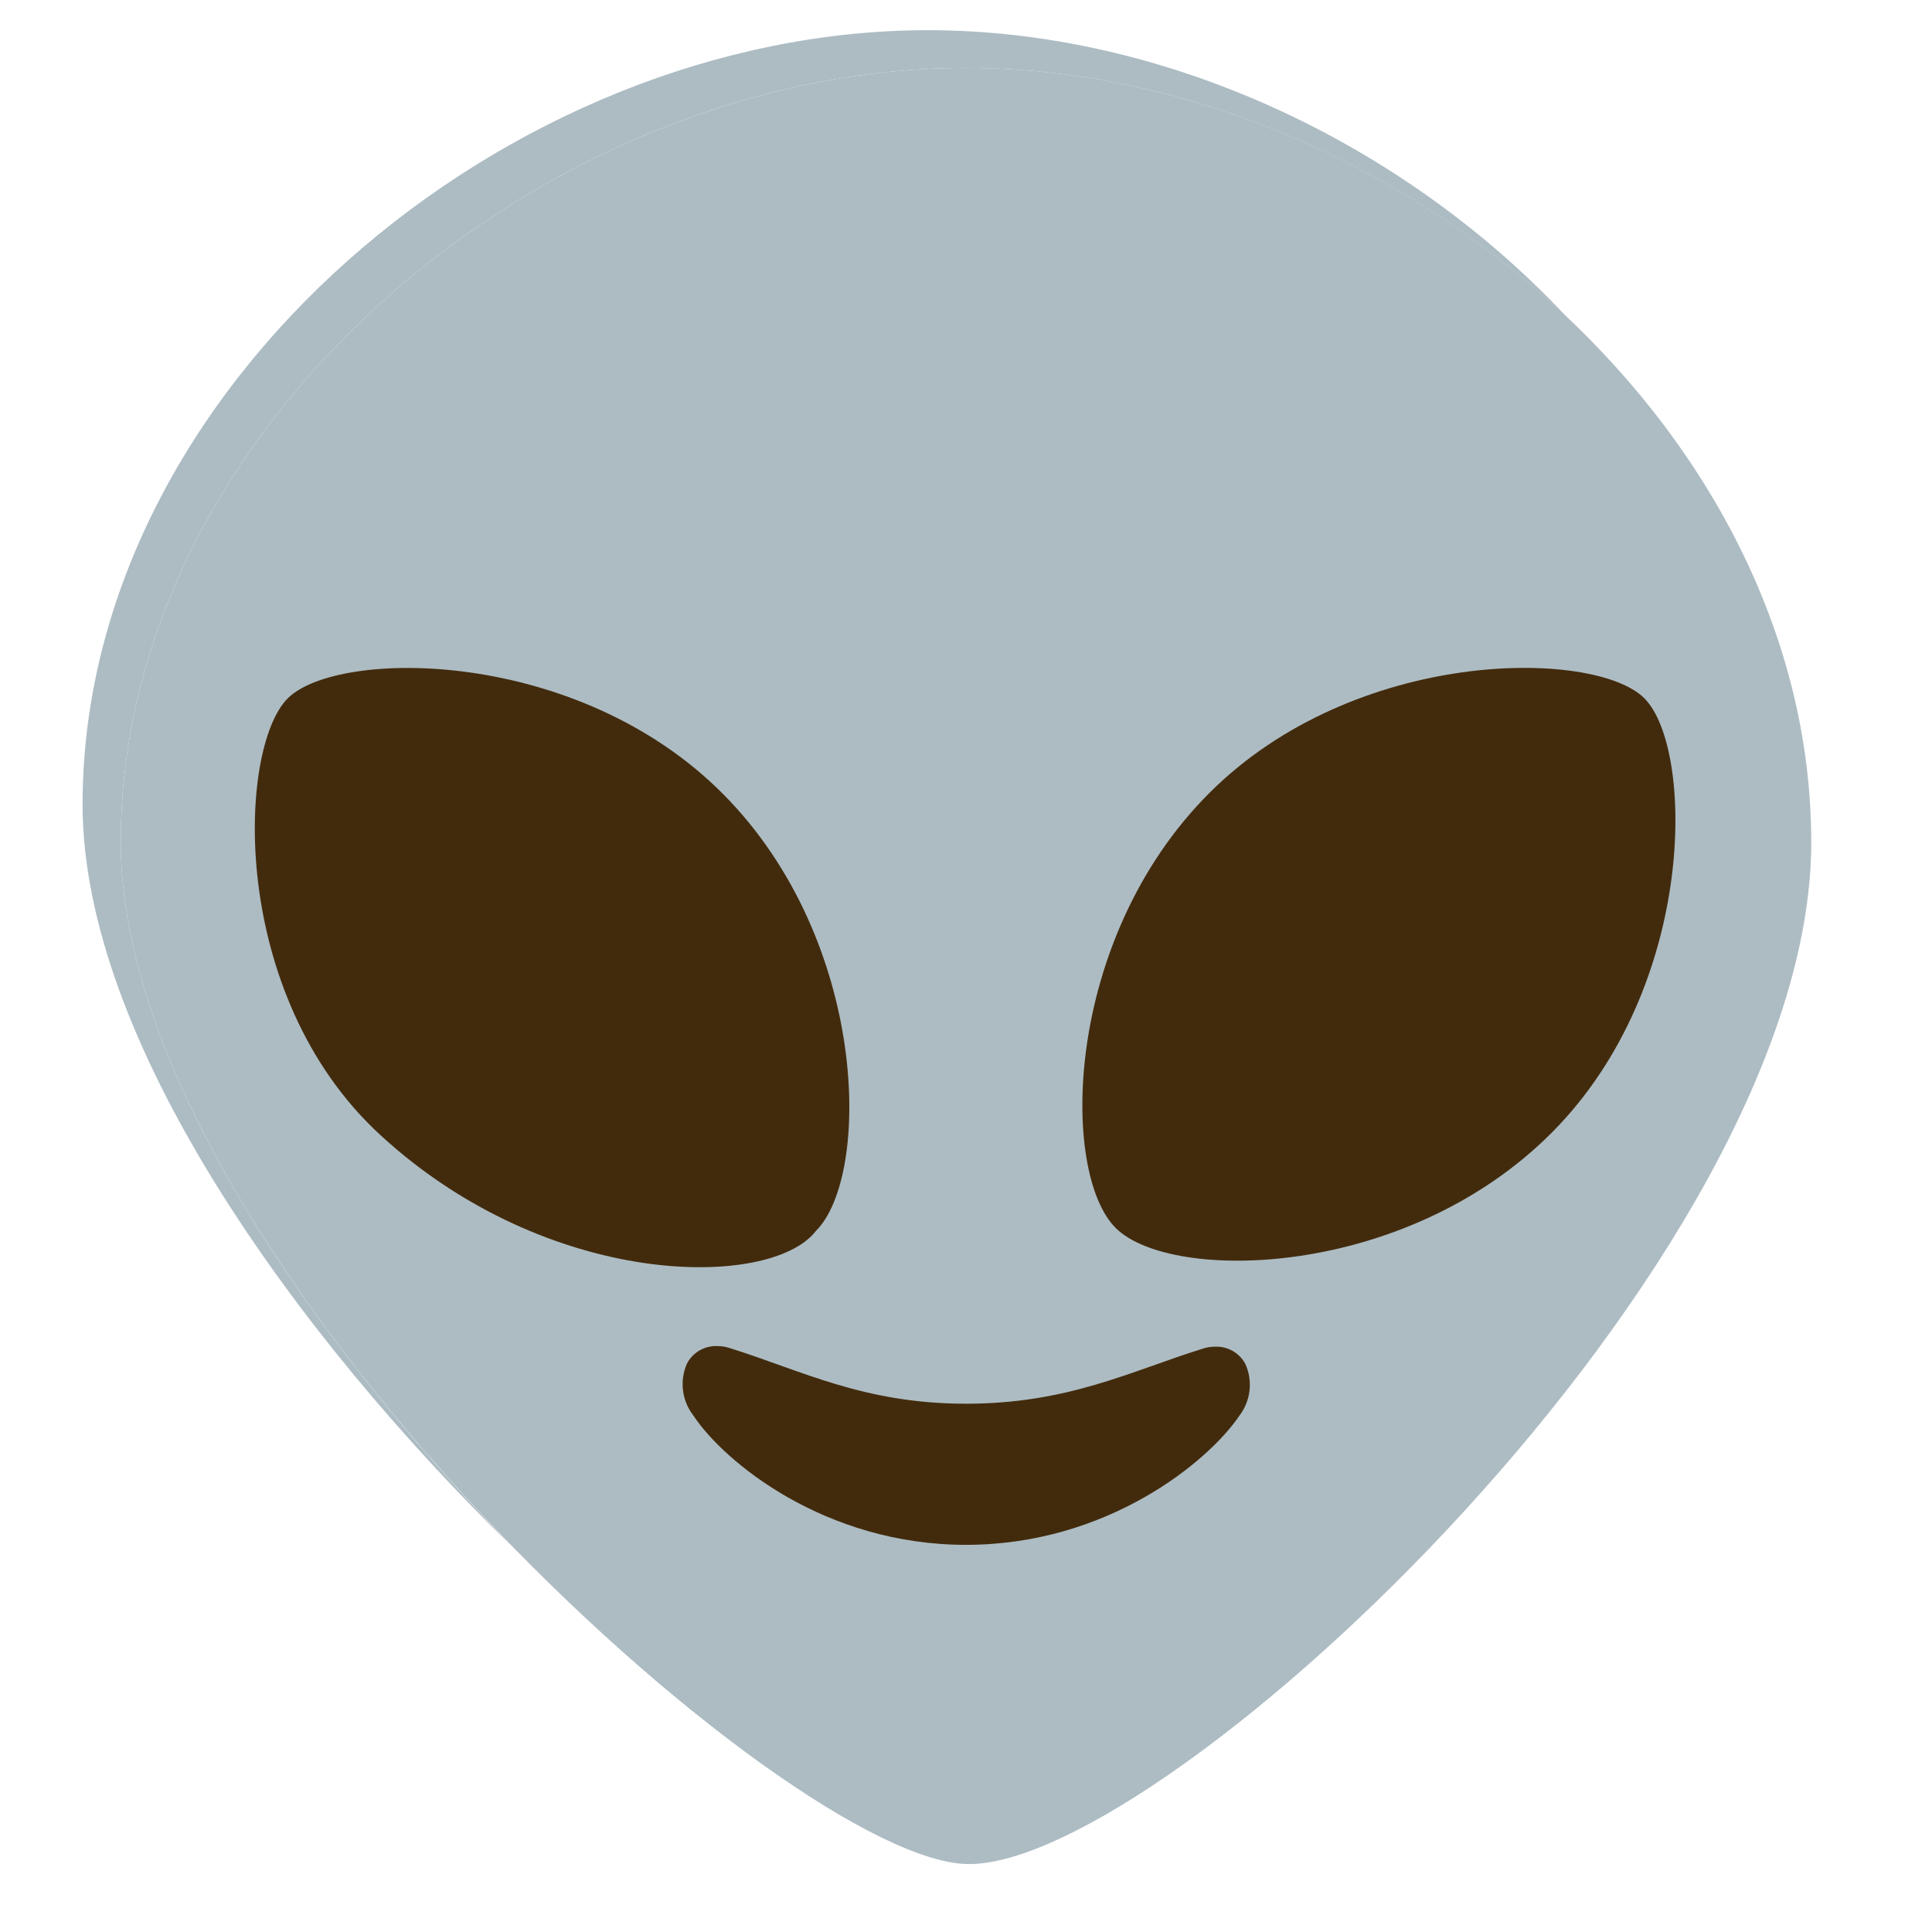
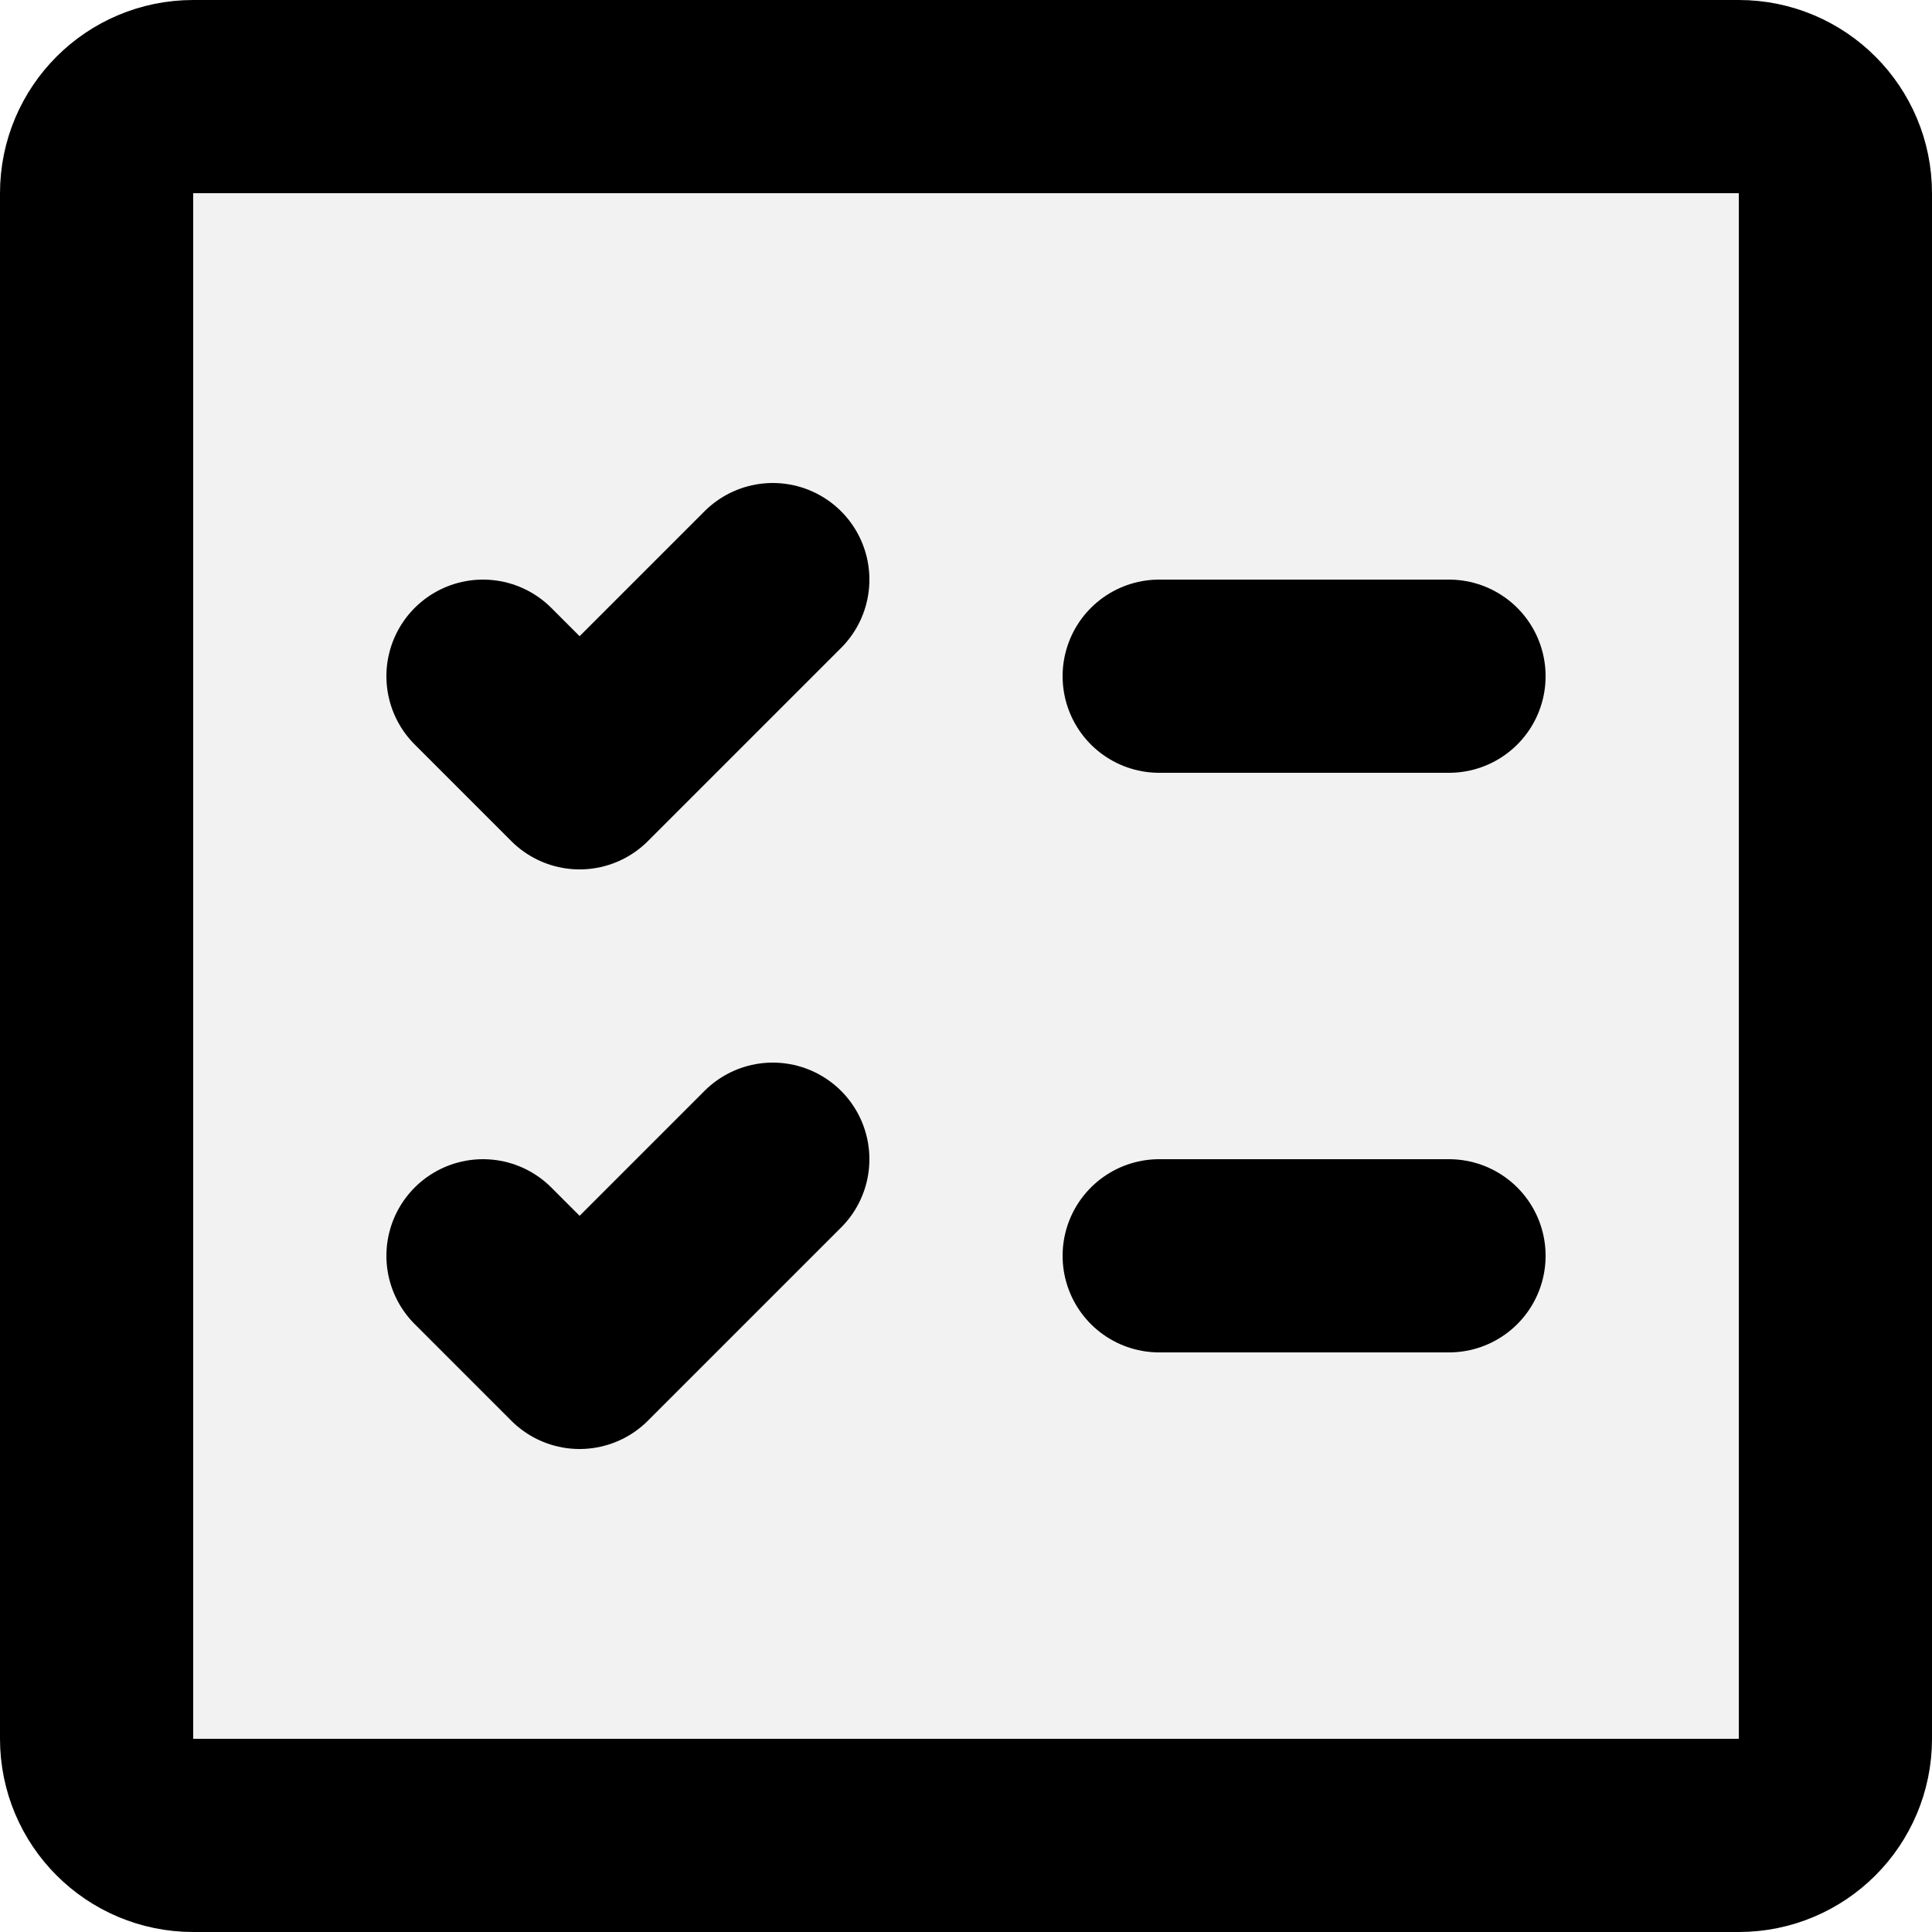
- <svg xmlns="http://www.w3.org/2000/svg" viewBox="0 0 128 128" aria-hidden="true" role="img" class="iconify iconify--noto" preserveAspectRatio="xMidYMid meet" fill="#000000">
+ <svg xmlns="http://www.w3.org/2000/svg" viewBox="0 0 20 20" fill="#e9e2e2">
  <g id="SVGRepo_bgCarrier" stroke-width="0" />
  <g id="SVGRepo_tracerCarrier" stroke-linecap="round" stroke-linejoin="round" />
  <g id="SVGRepo_iconCarrier">
-     <path d="M64 4.5C36.2 4.5 8 28.1 8 55.8s44.3 67.7 56.2 67.7c13.2 0 55.8-39.9 55.8-67.7S91.8 4.5 64 4.5z" fill="#adbcc3"> </path>
-     <g fill="#422b0d">
-       <path d="M64 102.35c-9.37 0-16.06-5.52-18.07-8.58c-.76-.98-.92-2.31-.41-3.44c.39-.74 1.17-1.18 2-1.15c.3 0 .6.05.88.15C53.1 90.8 57.23 93 64 93s10.92-2.16 15.63-3.63c.28-.1.58-.15.88-.15c.83-.03 1.61.41 2 1.15c.51 1.13.35 2.46-.41 3.44c-2.04 3.02-8.73 8.54-18.1 8.54z"> </path>
-       <path d="M54.05 81.56c-3 3.88-17.71 3.89-28.85-6.36c-10.09-9.28-9.46-25.64-6.13-28.94s19.19-3.38 28.85 6.36s9.8 25.3 6.13 28.94z"> </path>
-       <path d="M80.08 52.58c9.66-9.7 25.52-9.62 28.85-6.33s3.53 19.11-6.13 28.8S77.64 85 73.94 81.38s-3.52-19.1 6.14-28.8z"> </path>
+     <g id="check-lists-square" transform="translate(-2 -2)">
+       <rect id="secondary" fill="#f2f2f2" width="18" height="18" rx="1" transform="translate(3 3)" />
+       <path id="primary" d="M7,9l1,1,2-2" fill="none" stroke="#000000" stroke-linecap="round" stroke-linejoin="round" stroke-width="2" />
+       <path id="primary-2" data-name="primary" d="M7,15l1,1,2-2" fill="none" stroke="#000000" stroke-linecap="round" stroke-linejoin="round" stroke-width="2" />
+       <path id="primary-3" data-name="primary" d="M17,9H14m3,6H14M20,3H4A1,1,0,0,0,3,4V20a1,1,0,0,0,1,1H20a1,1,0,0,0,1-1V4A1,1,0,0,0,20,3Z" fill="none" stroke="#000000" stroke-linecap="round" stroke-linejoin="round" stroke-width="2" />
    </g>
-     <path d="M64 4.5c14.52 0 29.13 6.42 39.8 16.5C93 9.46 77.17 2 61.47 2c-27.8 0-56 23.6-56 51.3c0 15.6 14.06 35.11 28.47 49.18C20.46 88.64 8 70.49 8 55.8C8 28.1 36.2 4.5 64 4.5z" fill="#adbcc3"> </path>
  </g>
</svg>
